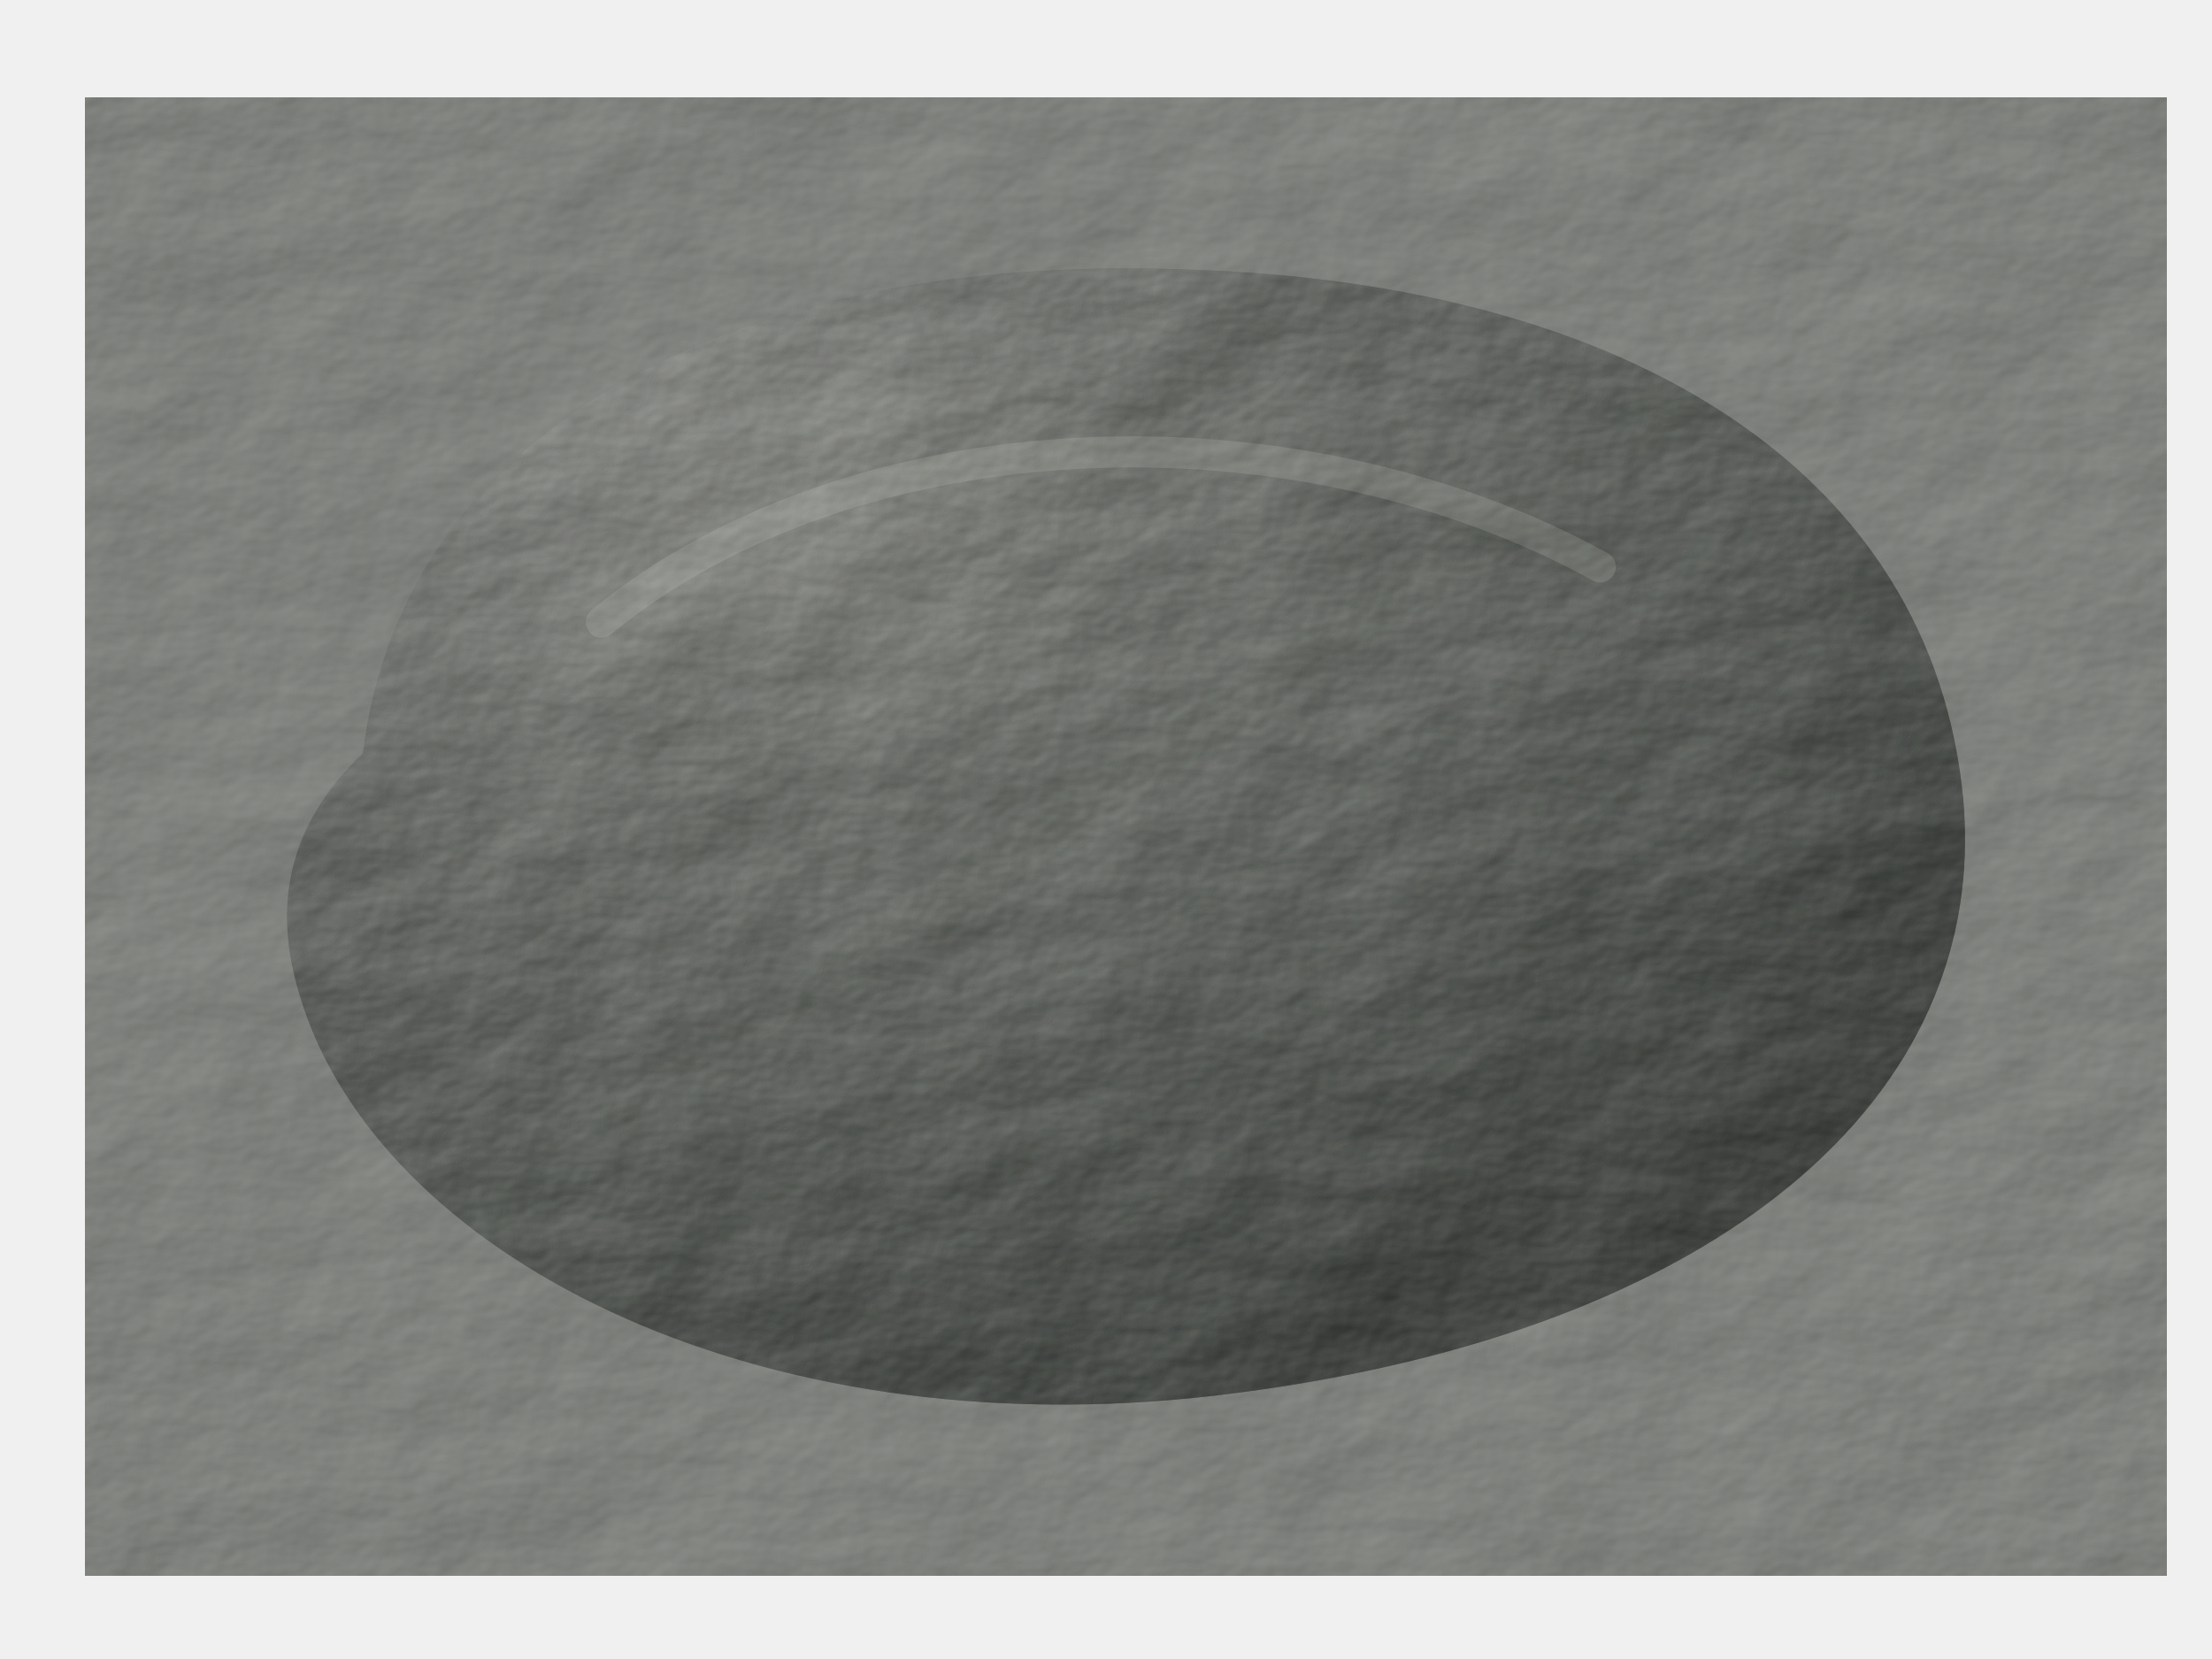
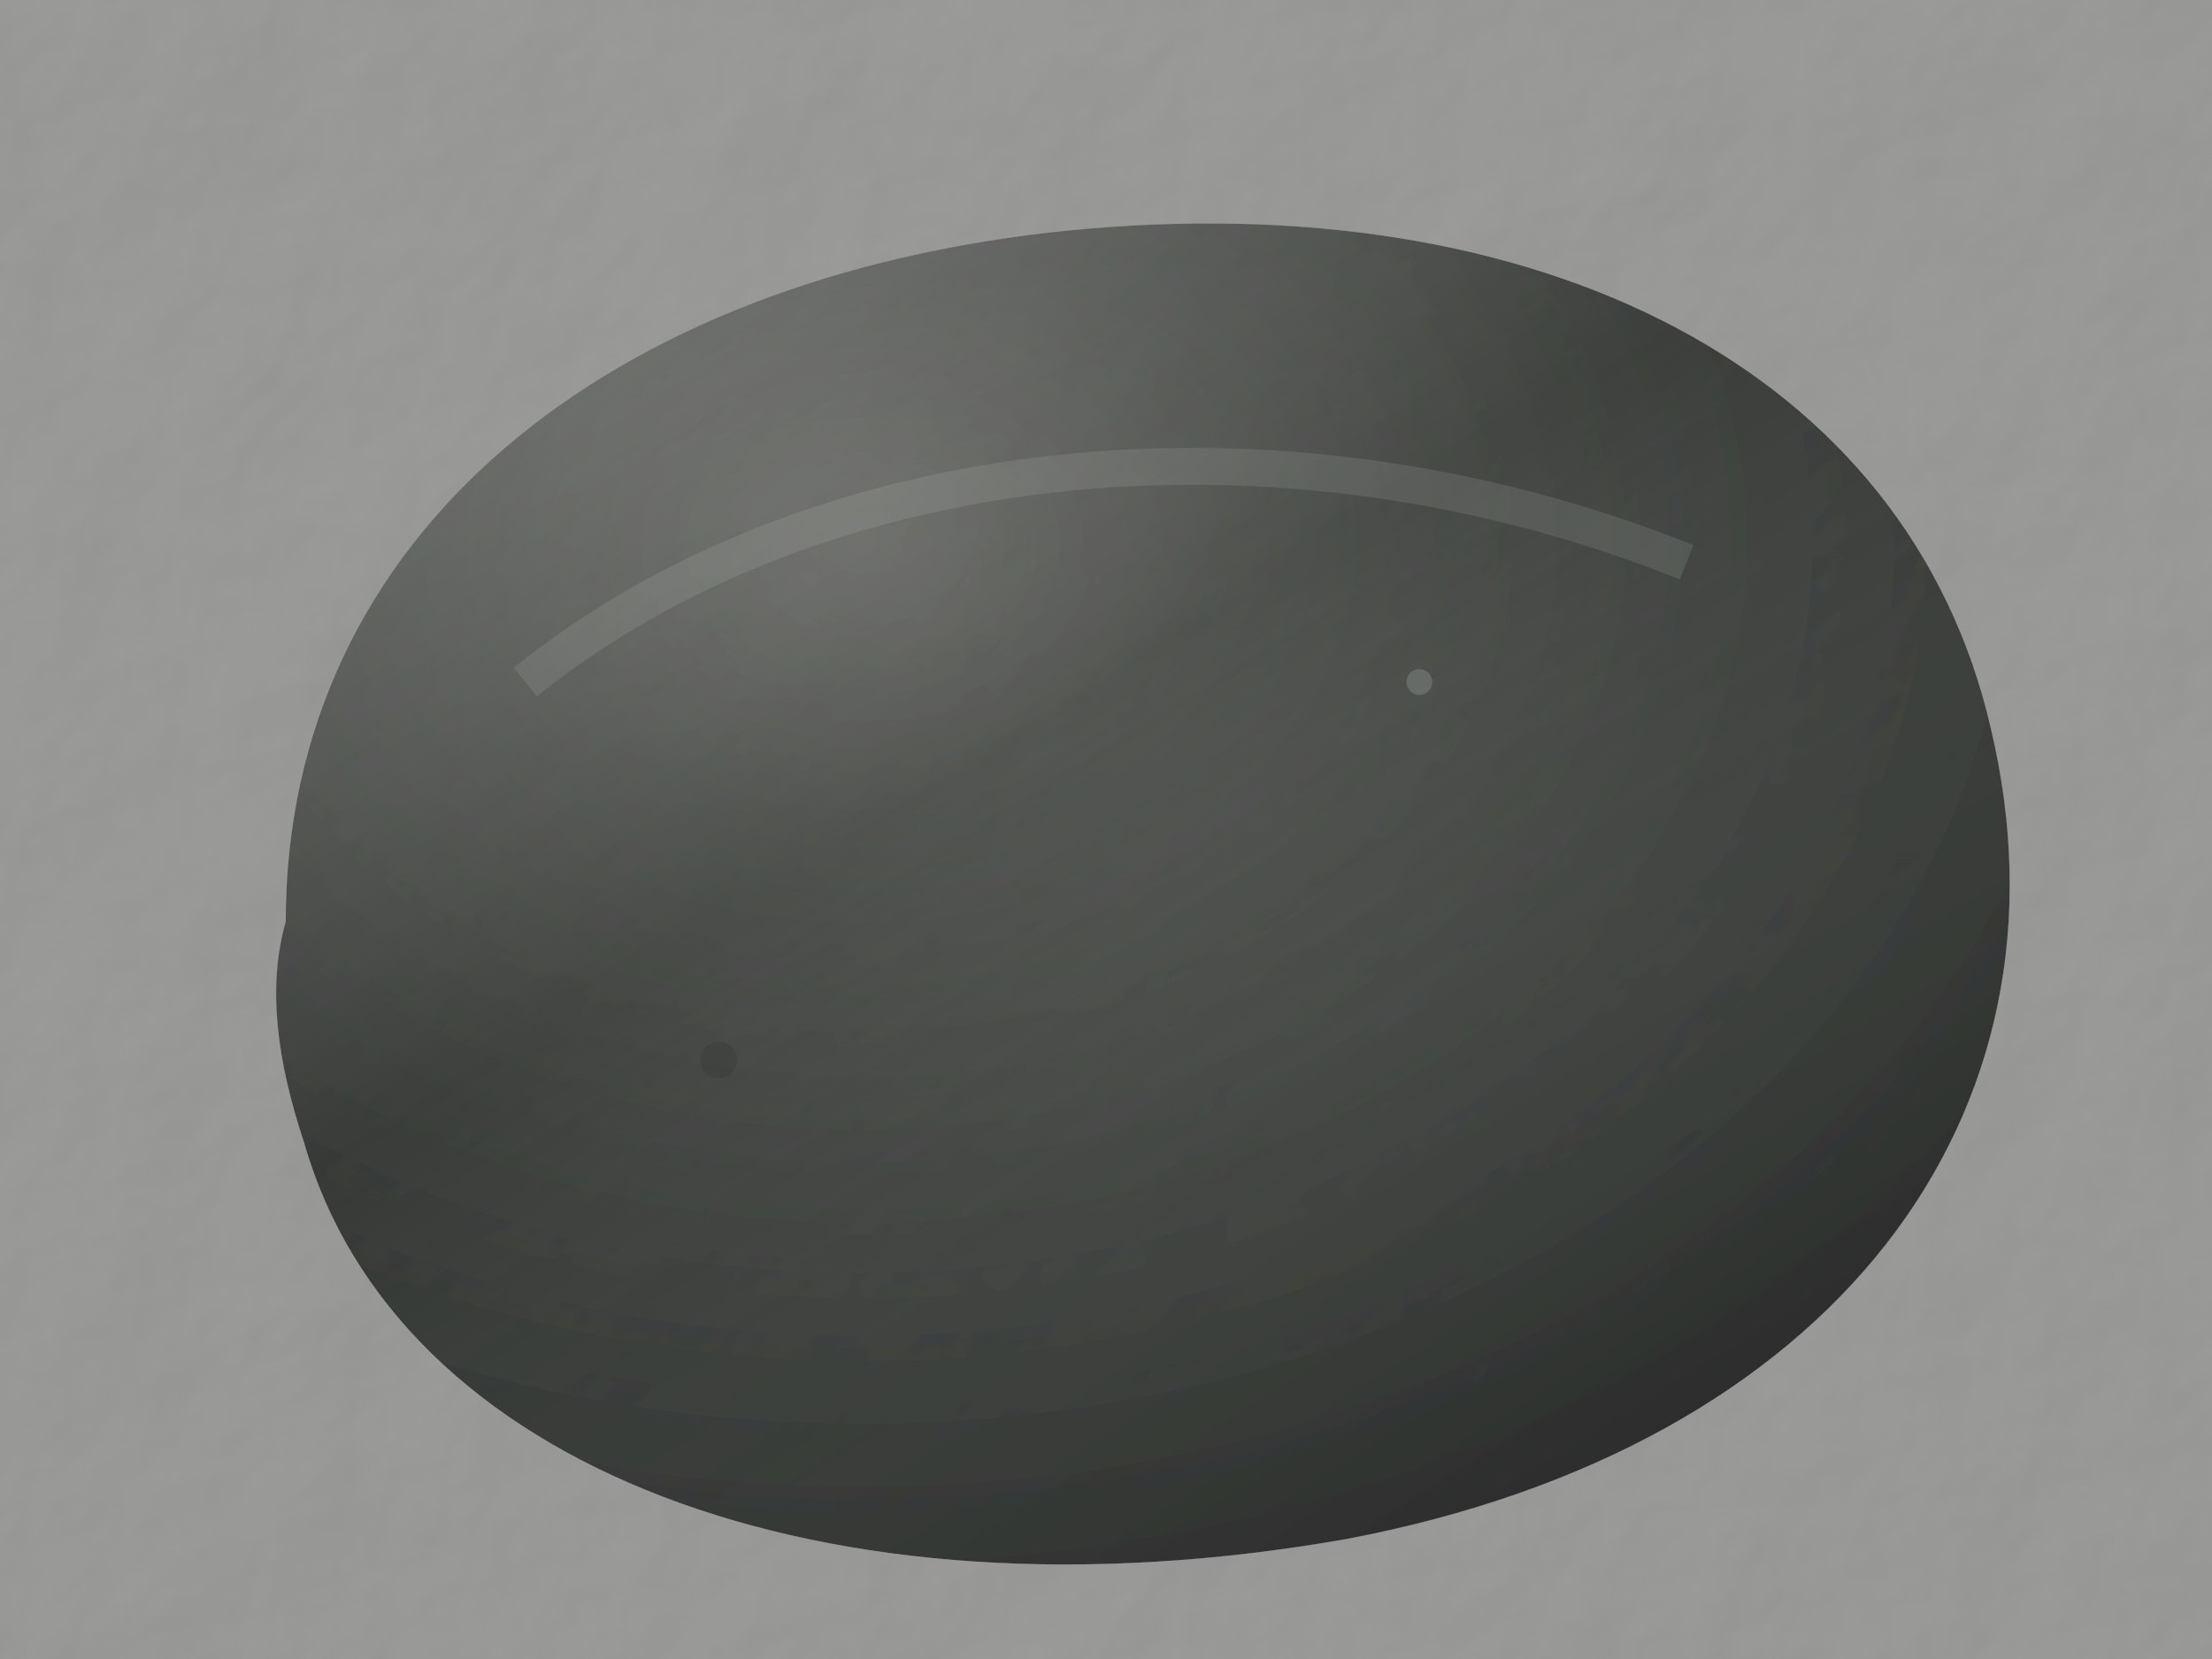
- <svg xmlns="http://www.w3.org/2000/svg" viewBox="0 0 640 480">
+ <svg xmlns="http://www.w3.org/2000/svg" viewBox="0 0 240 180">
  <defs>
-     <radialGradient id="base" cx="31%" cy="22%" r="78%">
-       <stop offset="0" stop-color="#b9bbb5" />
-       <stop offset="0.26" stop-color="#8b8f89" />
-       <stop offset="0.62" stop-color="#656a65" />
-       <stop offset="1" stop-color="#3e4540" />
+     <radialGradient id="g" cx="34%" cy="24%" r="76%">
+       <stop offset="0" stop-color="#a8aaa6" />
+       <stop offset=".28" stop-color="#858985" />
+       <stop offset=".62" stop-color="#646965" />
+       <stop offset="1" stop-color="#454a46" />
    </radialGradient>
-     <filter id="rock" x="-12%" y="-15%" width="124%" height="130%" color-interpolation-filters="sRGB">
-       <feTurbulence type="fractalNoise" baseFrequency="0.018 0.026" numOctaves="5" seed="17" result="noise" />
-       <feDiffuseLighting in="noise" surfaceScale="5" diffuseConstant="0.72" lighting-color="#d9ddd6" result="diffuse">
+     <linearGradient id="shade" x1=".18" y1=".08" x2=".88" y2=".92">
+       <stop offset="0" stop-color="#fff" stop-opacity=".25" />
+       <stop offset=".42" stop-color="#fff" stop-opacity=".02" />
+       <stop offset="1" stop-color="#101411" stop-opacity=".30" />
+     </linearGradient>
+     <clipPath id="c">
+       <path d="M31 100C31 58 66 30 116 25c51-5 91 15 100 54 10 42-17 78-70 88-57 10-103-8-113-43-3-9-4-17-2-24z" />
+     </clipPath>
+     <filter id="tex" x="-20%" y="-20%" width="140%" height="140%">
+       <feTurbulence type="fractalNoise" baseFrequency=".055" numOctaves="4" seed="19" result="n" />
+       <feDiffuseLighting in="n" surfaceScale="2.3" diffuseConstant=".46" lighting-color="#d7d8d2" result="l">
        <feDistantLight azimuth="225" elevation="54" />
      </feDiffuseLighting>
-       <feBlend in="SourceGraphic" in2="diffuse" mode="multiply" result="rough" />
-       <feSpecularLighting in="noise" surfaceScale="3.2" specularConstant="0.42" specularExponent="18" lighting-color="#f7f7f3" result="spec">
-         <feDistantLight azimuth="225" elevation="58" />
-       </feSpecularLighting>
-       <feComposite in="spec" in2="SourceAlpha" operator="in" result="specClip" />
-       <feBlend in="rough" in2="specClip" mode="screen" />
+       <feBlend in="SourceGraphic" in2="l" mode="multiply" />
    </filter>
-     <linearGradient id="sheen" x1="0" y1="0" x2="1" y2="1">
-       <stop offset="0" stop-color="#fff" stop-opacity=".34" />
-       <stop offset=".32" stop-color="#fff" stop-opacity=".05" />
-       <stop offset=".76" stop-color="#101512" stop-opacity=".18" />
-       <stop offset="1" stop-color="#0b100d" stop-opacity=".28" />
-     </linearGradient>
  </defs>
-   <path d="M105 218 C117 122 215 73 344 78 C472 82 559 137 568 231 C576 318 497 385 358 403 C222 421 113 365 88 292 C78 263 83 239 105 218Z" fill="url(#base)" filter="url(#rock)" />
-   <path d="M105 218 C117 122 215 73 344 78 C472 82 559 137 568 231 C576 318 497 385 358 403 C222 421 113 365 88 292 C78 263 83 239 105 218Z" fill="url(#sheen)" opacity=".62" />
-   <path d="M174 180 C247 120 374 115 463 164" fill="none" stroke="#d7dad3" stroke-opacity=".16" stroke-width="9" stroke-linecap="round" />
+   <path d="M31 100C31 58 66 30 116 25c51-5 91 15 100 54 10 42-17 78-70 88-57 10-103-8-113-43-3-9-4-17-2-24z" fill="url(#g)" filter="url(#tex)" />
+   <g clip-path="url(#c)">
+     <rect width="240" height="180" fill="url(#shade)" />
+     <path d="M57 74c31-25 81-31 126-13" fill="none" stroke="#e0e1dc" stroke-opacity=".12" stroke-width="4" />
+     <circle cx="78" cy="115" r="2" fill="#222a25" opacity=".20" />
+     <circle cx="154" cy="74" r="1.4" fill="#fff" opacity=".16" />
+   </g>
</svg>
